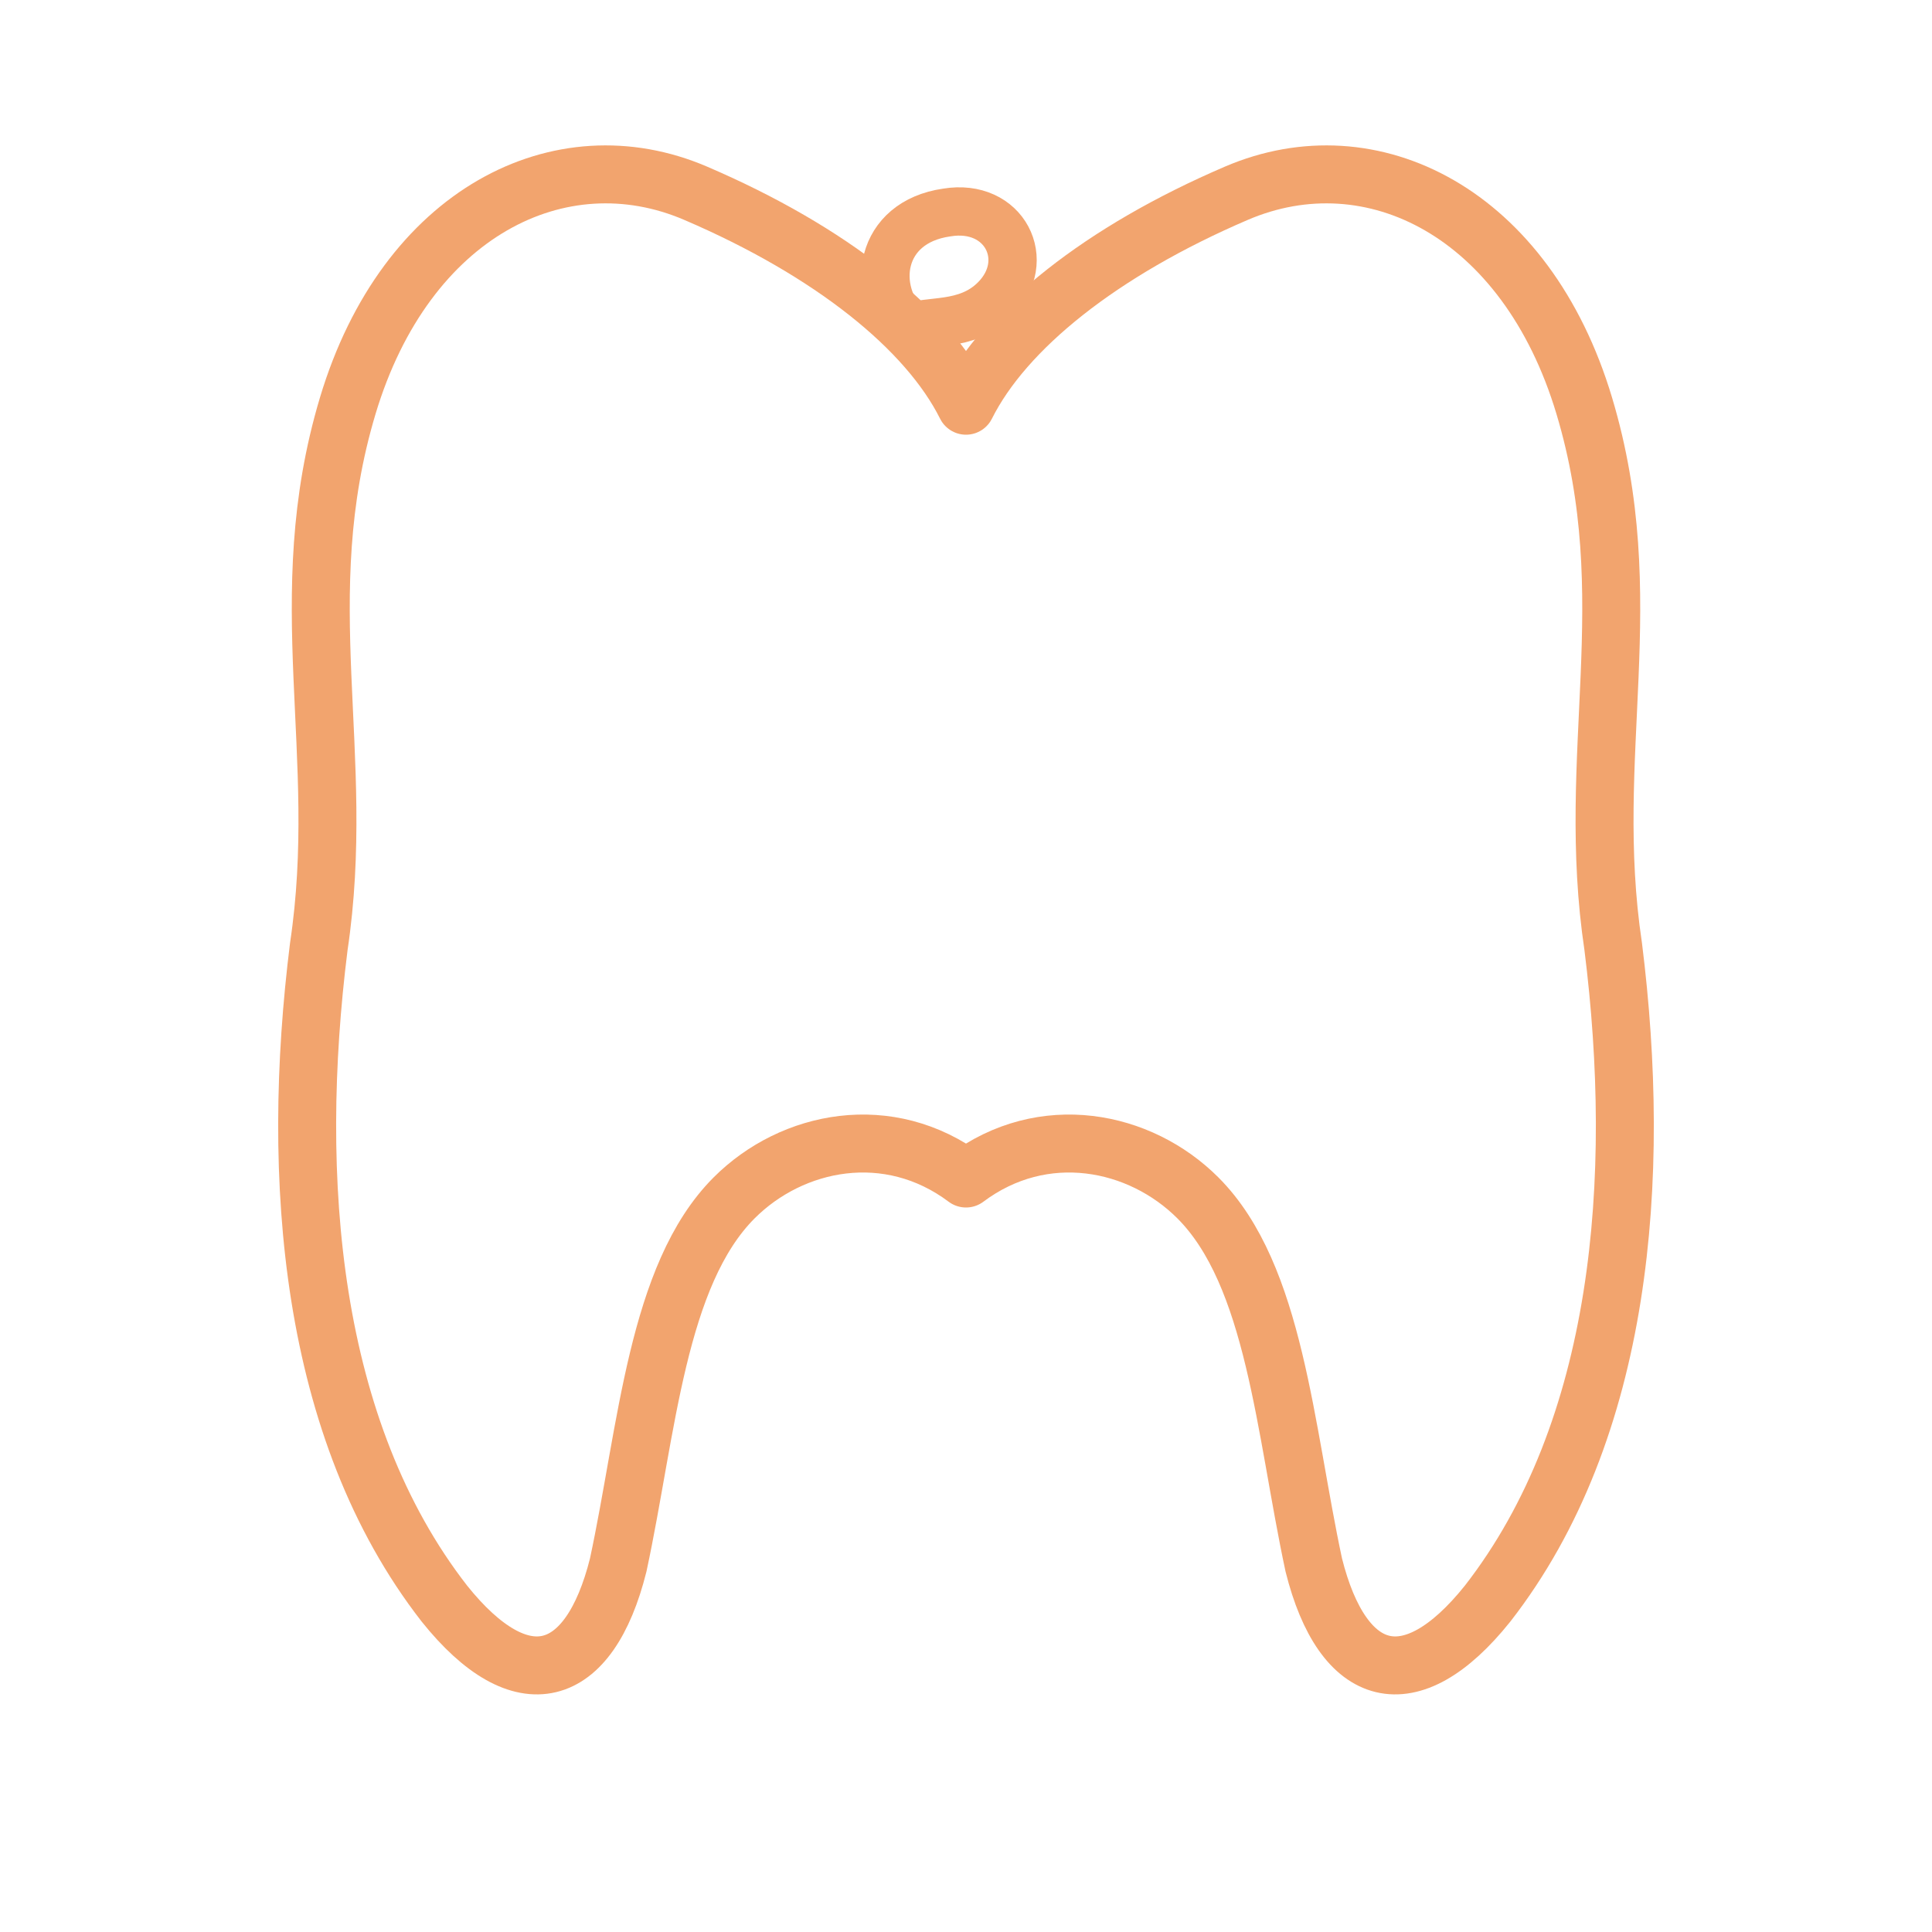
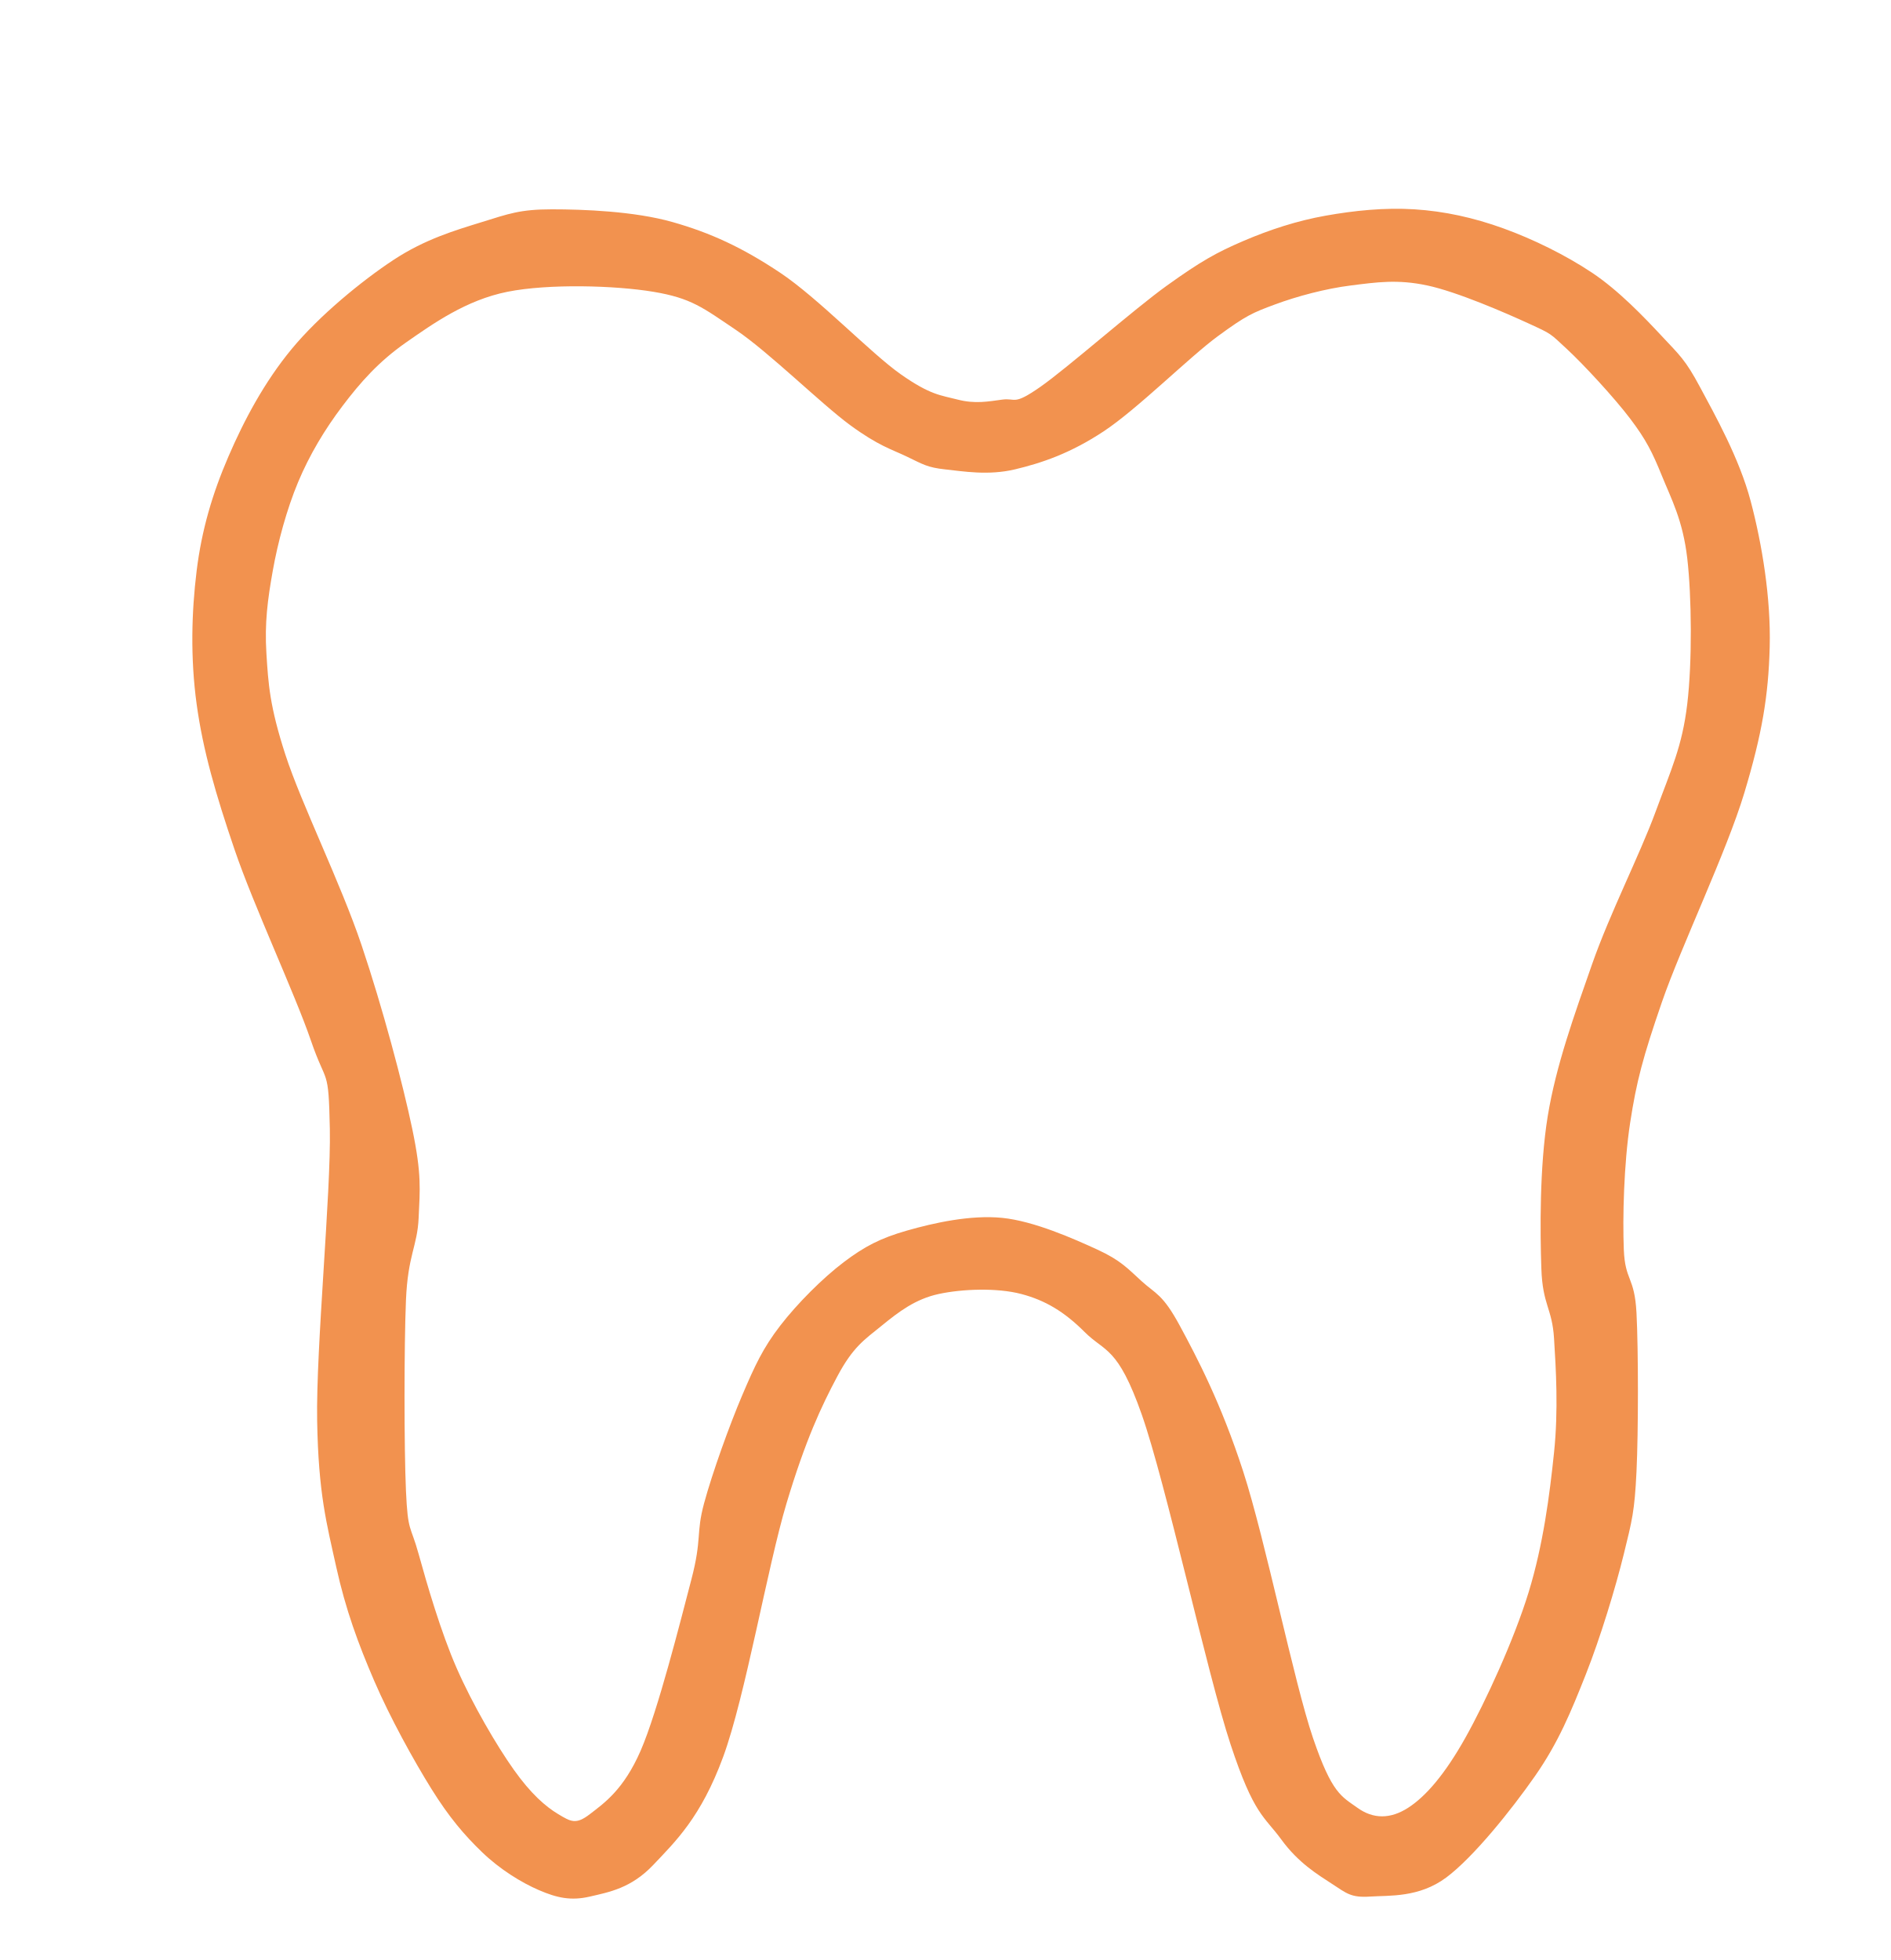
- <svg xmlns="http://www.w3.org/2000/svg" viewBox="0 0 200 200" fill="none">
-   <path d="M72,20        C58,14 42,22 36,42        C30,62 36,78 33,98        C30,122 32,148 46,166        C54,176 61,174 64,162        C67,148 68,132 76,124        C82,118 92,116 100,122        C108,116 118,118 124,124        C132,132 133,148 136,162        C139,174 146,176 154,166        C168,148 170,122 167,98        C164,78 170,62 164,42        C158,22 142,14 128,20        C114,26 104,34 100,42        C96,34 86,26 72,20        Z" stroke="#F2A46E" stroke-width="6" stroke-linecap="round" stroke-linejoin="round" />
-   <path d="M94,34        C90,30 91,23 98,22        C104,21 107,27 103,31        C100,34 96,33 94,34        Z" stroke="#F2A46E" stroke-width="5" stroke-linecap="round" stroke-linejoin="round" />
+ <svg xmlns="http://www.w3.org/2000/svg" viewBox="0 0 298 309" width="298" height="309">
+   <path d="M62.0,41.0C57.0,44.3 50.3,49.8 46.0,55.0C41.7,60.2 38.5,66.2 36.0,72.0C33.5,77.8 31.8,83.5 31.0,90.0C30.2,96.5 30.0,103.7 31.0,111.0C32.0,118.3 34.0,125.2 37.0,134.0C40.0,142.8 46.5,156.7 49.0,164.0C51.5,171.3 51.8,168.0 52.0,178.0C52.2,188.0 49.8,212.5 50.0,224.0C50.2,235.5 51.5,240.2 53.0,247.0C54.5,253.8 56.5,259.2 59.0,265.0C61.5,270.8 65.2,277.5 68.0,282.0C70.8,286.5 73.2,289.3 76.0,292.0C78.8,294.7 82.2,296.8 85.0,298.0C87.8,299.2 90.0,299.7 93.0,299.0C96.0,298.3 99.5,297.7 103.0,294.0C106.5,290.3 110.5,286.5 114.0,277.0C117.5,267.5 121.0,247.0 124.0,237.0C127.0,227.0 129.5,221.7 132.0,217.0C134.5,212.3 136.3,211.2 139.0,209.0C141.7,206.8 144.3,204.8 148.0,204.0C151.7,203.2 157.2,203.0 161.0,204.0C164.8,205.0 167.8,206.8 171.0,210.0C174.2,213.2 176.2,212.2 180.0,223.0C183.8,233.8 190.3,263.8 194.0,275.0C197.7,286.2 199.3,286.3 202.0,290.0C204.7,293.7 207.7,295.5 210.0,297.0C212.3,298.5 213.0,299.2 216.0,299.0C219.0,298.8 223.7,299.2 228.0,296.0C232.3,292.8 238.3,285.3 242.0,280.0C245.7,274.7 247.7,269.8 250.0,264.0C252.3,258.2 254.7,250.3 256.0,245.0C257.3,239.7 257.7,238.3 258.0,232.0C258.3,225.7 258.3,212.8 258.0,207.0C257.7,201.2 256.2,202.0 256.0,197.0C255.8,192.0 256.0,183.5 257.0,177.0C258.0,170.5 259.0,166.7 262.0,158.0C265.0,149.3 272.2,134.3 275.0,125.0C277.8,115.7 278.8,109.7 279.0,102.0C279.2,94.3 277.8,85.8 276.0,79.0C274.2,72.2 270.3,65.3 268.0,61.0C265.7,56.7 264.8,56.0 262.0,53.0C259.2,50.0 255.2,45.8 251.0,43.0C246.8,40.2 241.7,37.7 237.0,36.0C232.3,34.3 227.7,33.3 223.0,33.0C218.3,32.7 213.5,33.2 209.0,34.0C204.5,34.8 200.2,36.2 196.0,38.0C191.8,39.8 189.3,41.2 184.0,45.0C178.7,48.8 168.3,58.0 164.0,61.0C159.7,64.0 160.2,62.7 158.0,63.0C155.8,63.3 153.7,63.7 151.0,63.0C148.3,62.3 146.7,62.3 142.0,59.0C137.3,55.7 129.0,47.0 123.0,43.0C117.0,39.0 112.0,36.7 106.0,35.0C100.0,33.3 92.0,33.0 87.0,33.0C82.0,33.0 80.2,33.7 76.0,35.0C71.8,36.3 67.0,37.7 62.0,41.0Z M64.0,54.0C68.3,51.0 73.5,47.3 80.0,46.0C86.5,44.7 97.0,45.0 103.0,46.0C109.0,47.0 110.8,48.5 116.0,52.0C121.2,55.5 129.5,63.7 134.0,67.0C138.5,70.3 140.5,70.8 143.0,72.0C145.5,73.2 146.2,73.7 149.0,74.0C151.8,74.3 155.8,75.0 160.0,74.0C164.2,73.0 168.7,71.5 174.0,68.0C179.3,64.5 187.5,56.3 192.0,53.0C196.5,49.7 197.5,49.3 201.0,48.0C204.5,46.7 209.0,45.5 213.0,45.0C217.0,44.5 220.3,44.0 225.0,45.0C229.7,46.0 237.3,49.3 241.0,51.0C244.7,52.7 244.3,52.5 247.0,55.0C249.7,57.5 254.5,62.7 257.0,66.0C259.5,69.3 260.5,71.3 262.0,75.0C263.5,78.7 265.3,82.0 266.0,88.0C266.7,94.0 266.8,104.3 266.0,111.0C265.2,117.7 263.5,121.2 261.0,128.0C258.5,134.8 253.8,144.0 251.0,152.0C248.2,160.0 245.3,168.0 244.0,176.0C242.7,184.0 242.8,194.2 243.0,200.0C243.2,205.8 244.7,206.2 245.0,211.0C245.3,215.8 245.7,222.3 245.0,229.0C244.3,235.7 243.3,243.5 241.0,251.0C238.7,258.5 234.2,268.3 231.0,274.0C227.8,279.7 224.8,283.2 222.0,285.0C219.2,286.8 216.5,286.8 214.0,285.0C211.5,283.2 210.0,282.8 207.0,274.0C204.0,265.2 199.5,242.8 196.0,232.0C192.5,221.2 188.7,214.0 186.0,209.0C183.3,204.0 182.2,204.0 180.0,202.0C177.8,200.0 176.7,198.7 173.0,197.0C169.3,195.3 163.0,192.5 158.0,192.0C153.0,191.5 147.2,192.8 143.0,194.0C138.8,195.2 136.3,196.5 133.0,199.0C129.7,201.5 125.7,205.5 123.0,209.0C120.3,212.5 119.0,215.3 117.0,220.0C115.0,224.7 112.3,232.2 111.0,237.0C109.7,241.8 110.7,242.5 109.0,249.0C107.3,255.5 103.7,269.8 101.0,276.0C98.3,282.2 95.2,284.3 93.0,286.0C90.8,287.7 90.0,287.2 88.0,286.0C86.0,284.8 83.7,282.8 81.0,279.0C78.3,275.2 74.5,268.7 72.0,263.0C69.5,257.3 67.3,249.7 66.0,245.0C64.7,240.3 64.3,241.7 64.0,235.0C63.7,228.3 63.7,212.2 64.0,205.0C64.3,197.8 65.8,196.5 66.0,192.0C66.2,187.5 66.5,185.2 65.0,178.0C63.5,170.8 60.3,158.8 57.0,149.0C53.7,139.2 47.5,126.7 45.0,119.0C42.5,111.3 42.3,107.8 42.0,103.0C41.7,98.2 42.2,94.5 43.0,90.0C43.8,85.5 45.2,80.3 47.0,76.0C48.8,71.7 51.2,67.7 54.0,64.0C56.8,60.3 59.7,57.0 64.0,54.0Z" fill="#F2924F" fill-rule="evenodd" />
</svg>
